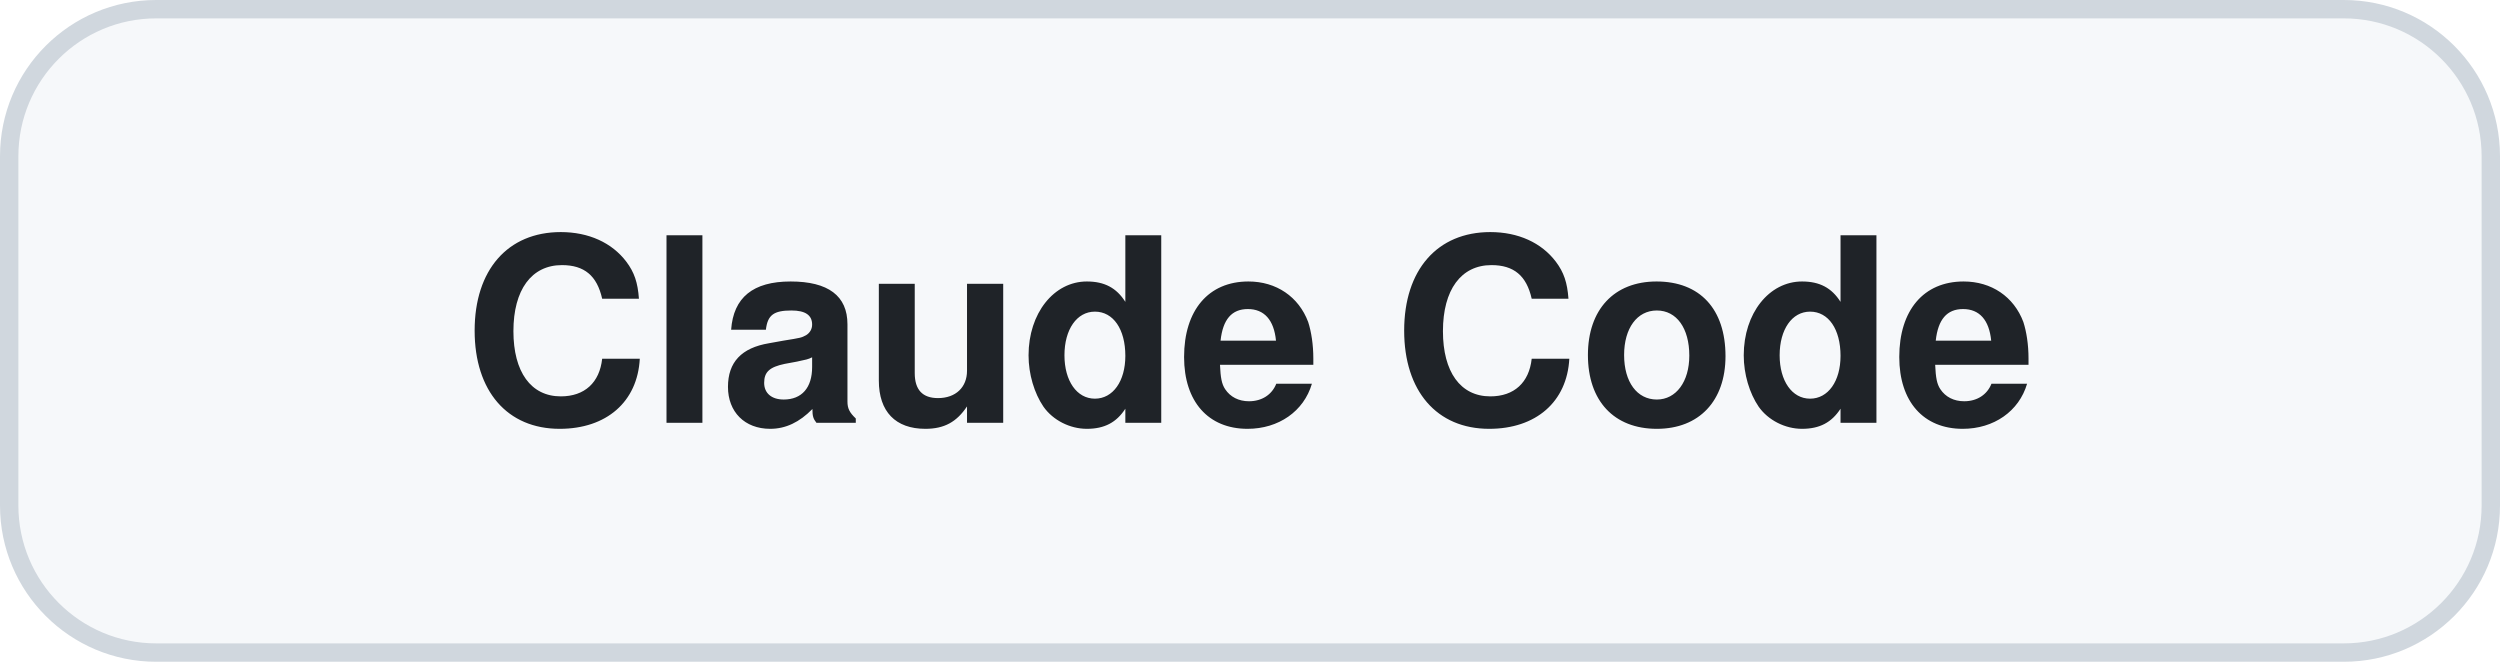
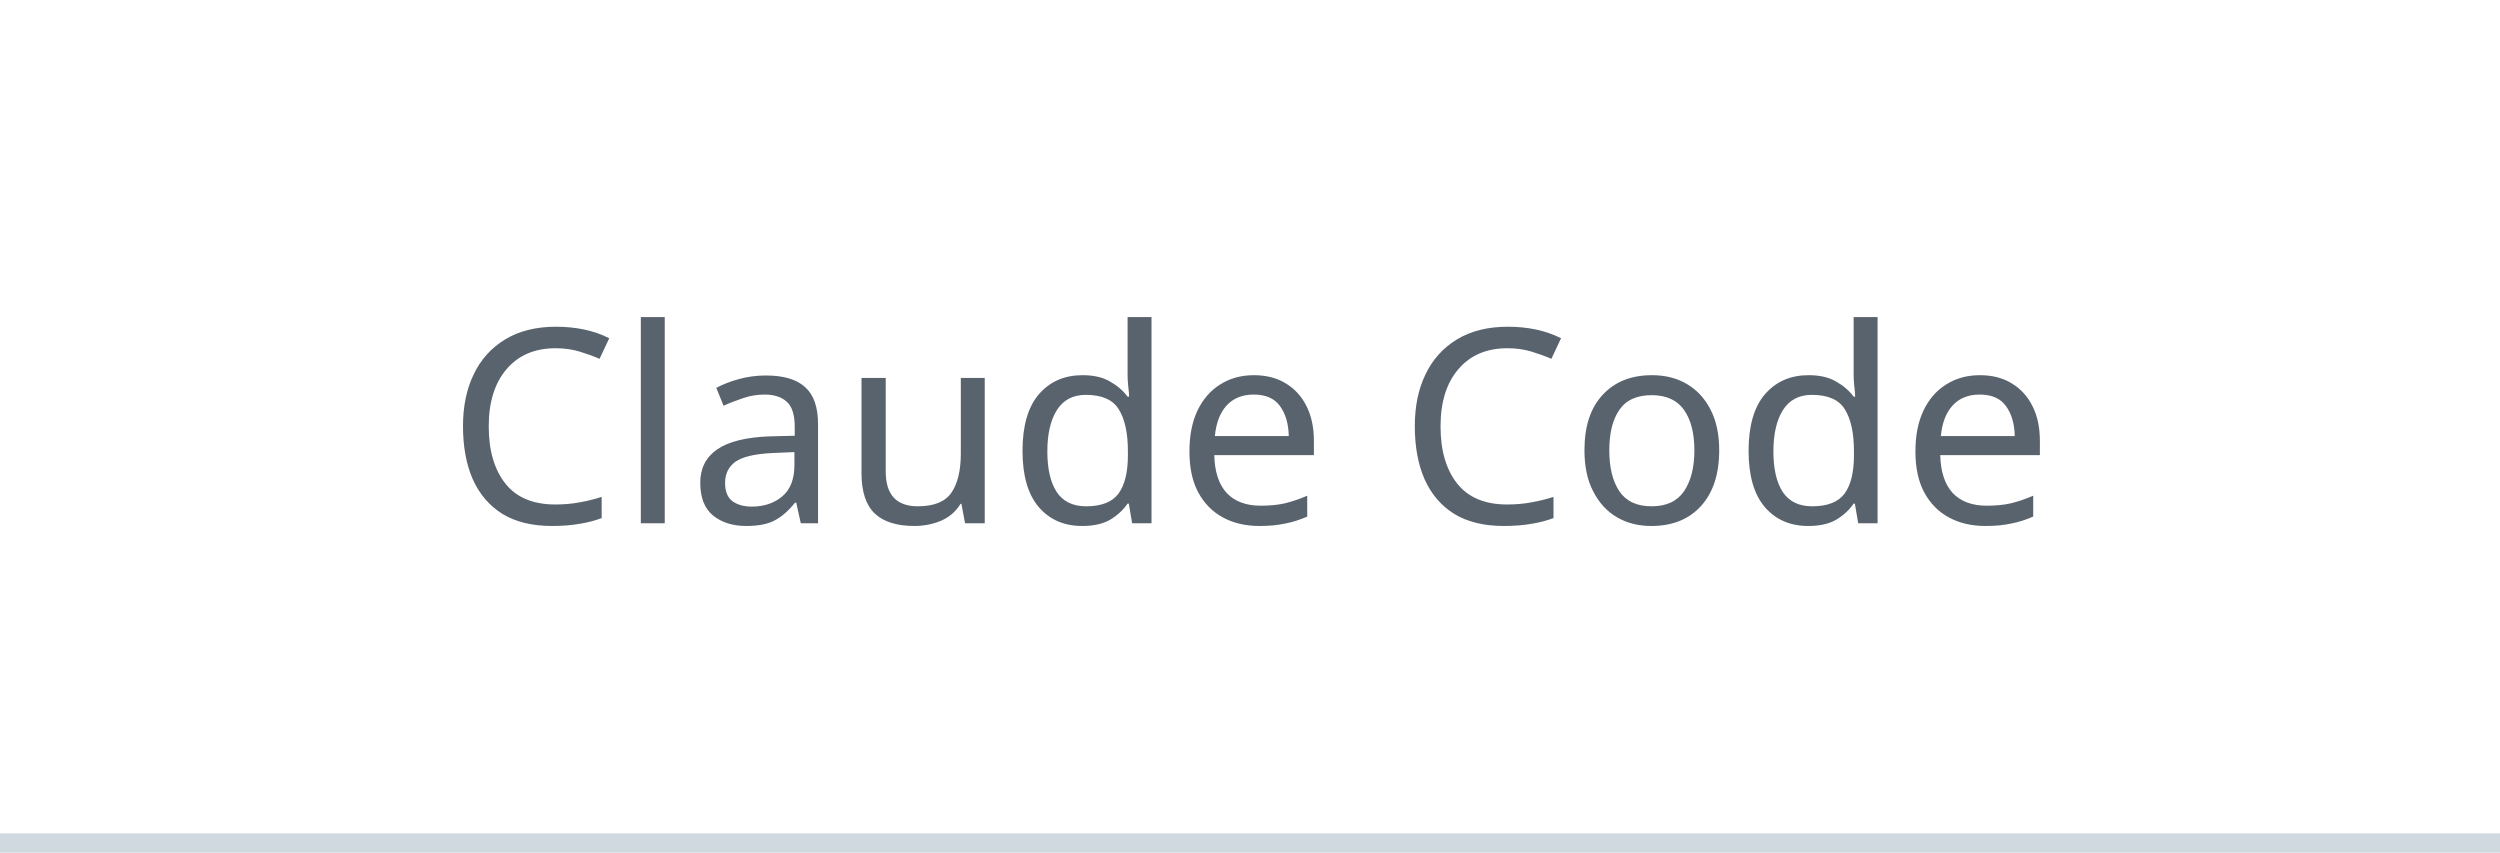
- <svg xmlns="http://www.w3.org/2000/svg" width="136" height="36" viewBox="0 0 136 36" role="img" aria-label="Claude Code">
-   <style>.t{fill:#1f2328}.b{fill:#f6f8fa;stroke:#d0d7de}@media (prefers-color-scheme:dark){.t{fill:#e6edf3}.b{fill:#161b22;stroke:#30363d}}</style>
-   <rect class="b" x="0.5" y="0.5" width="135" height="35" rx="8" />
-   <text class="t" x="68.0" y="23" text-anchor="middle" font-family="-apple-system,BlinkMacSystemFont,'Segoe UI',Helvetica,Arial,sans-serif" font-size="14" font-weight="600">Claude Code</text>
+ <svg xmlns="http://www.w3.org/2000/svg" width="129" height="44" viewBox="0 0 129 44" role="img" aria-label="Claude Code">
+   <style>.t{fill:#59636e}.l{fill:#d1d9e0}.u{fill:#fd8c73}.h{fill:#818b98;fill-opacity:0}
+ @media (prefers-color-scheme:dark){.t{fill:#9198a1}.l{fill:#3d444d}.u{fill:#f78166}}</style>
+   <rect class="l" x="0" y="43" width="129" height="1" />
+   <text class="t" x="64.5" y="27.0" text-anchor="middle" font-family="-apple-system,BlinkMacSystemFont,'Segoe UI','Noto Sans',Helvetica,Arial,sans-serif" font-size="14" font-weight="400">Claude Code</text>
</svg>
